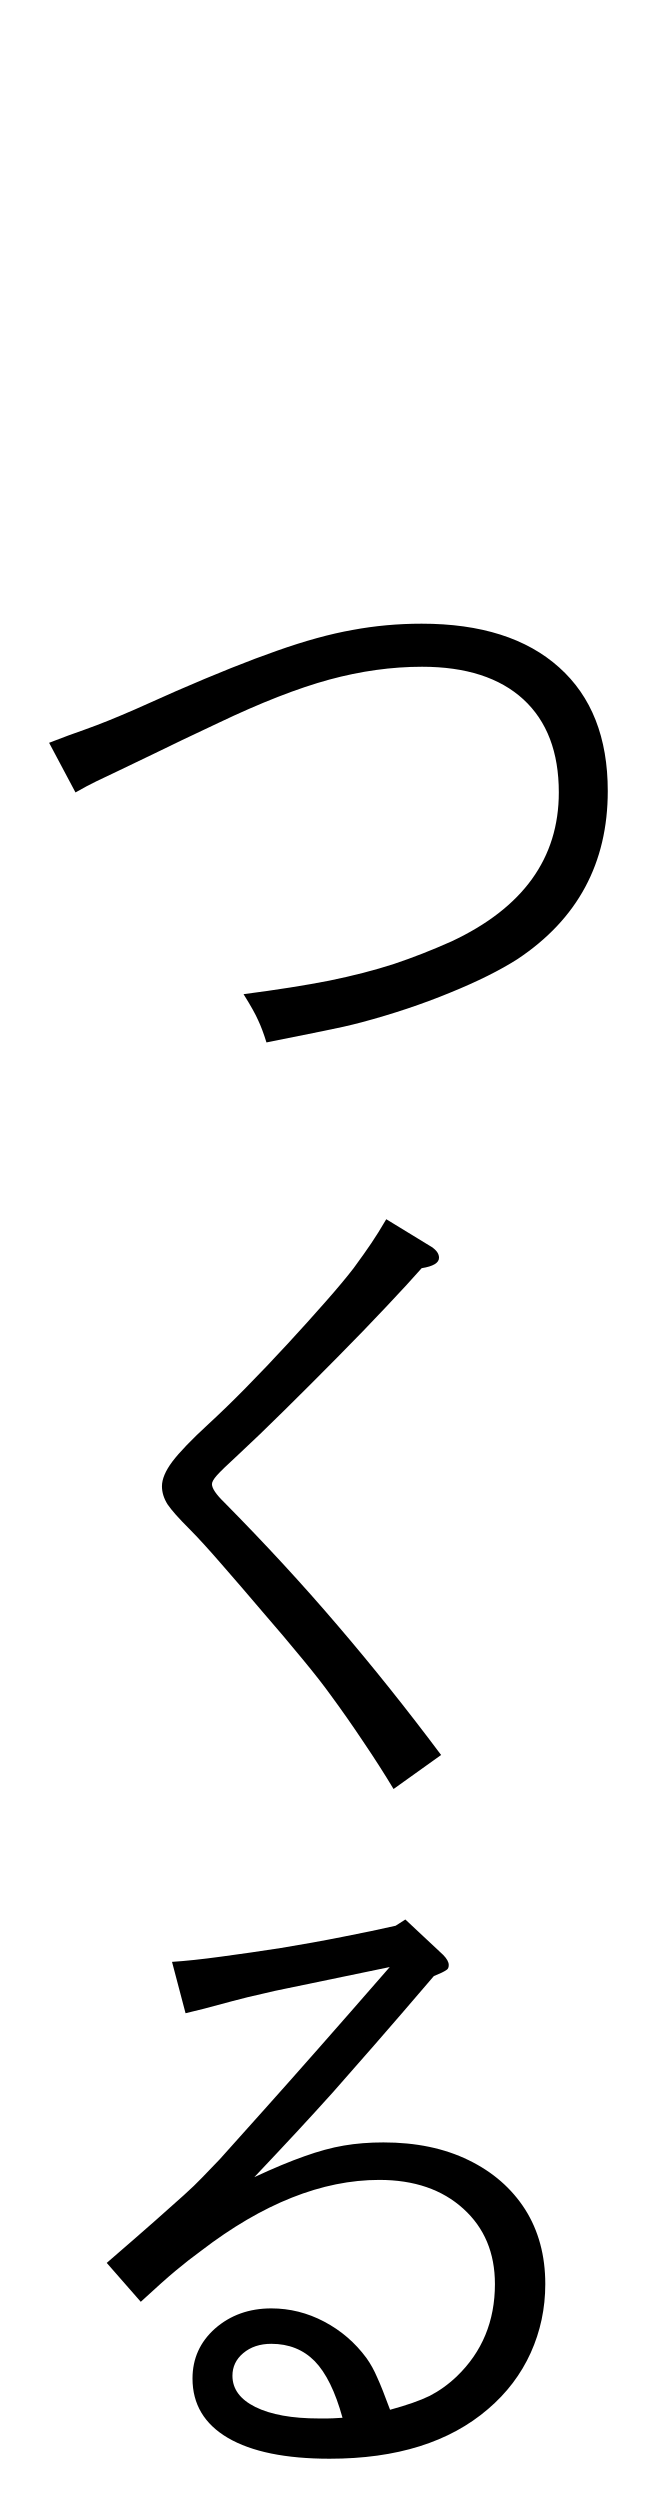
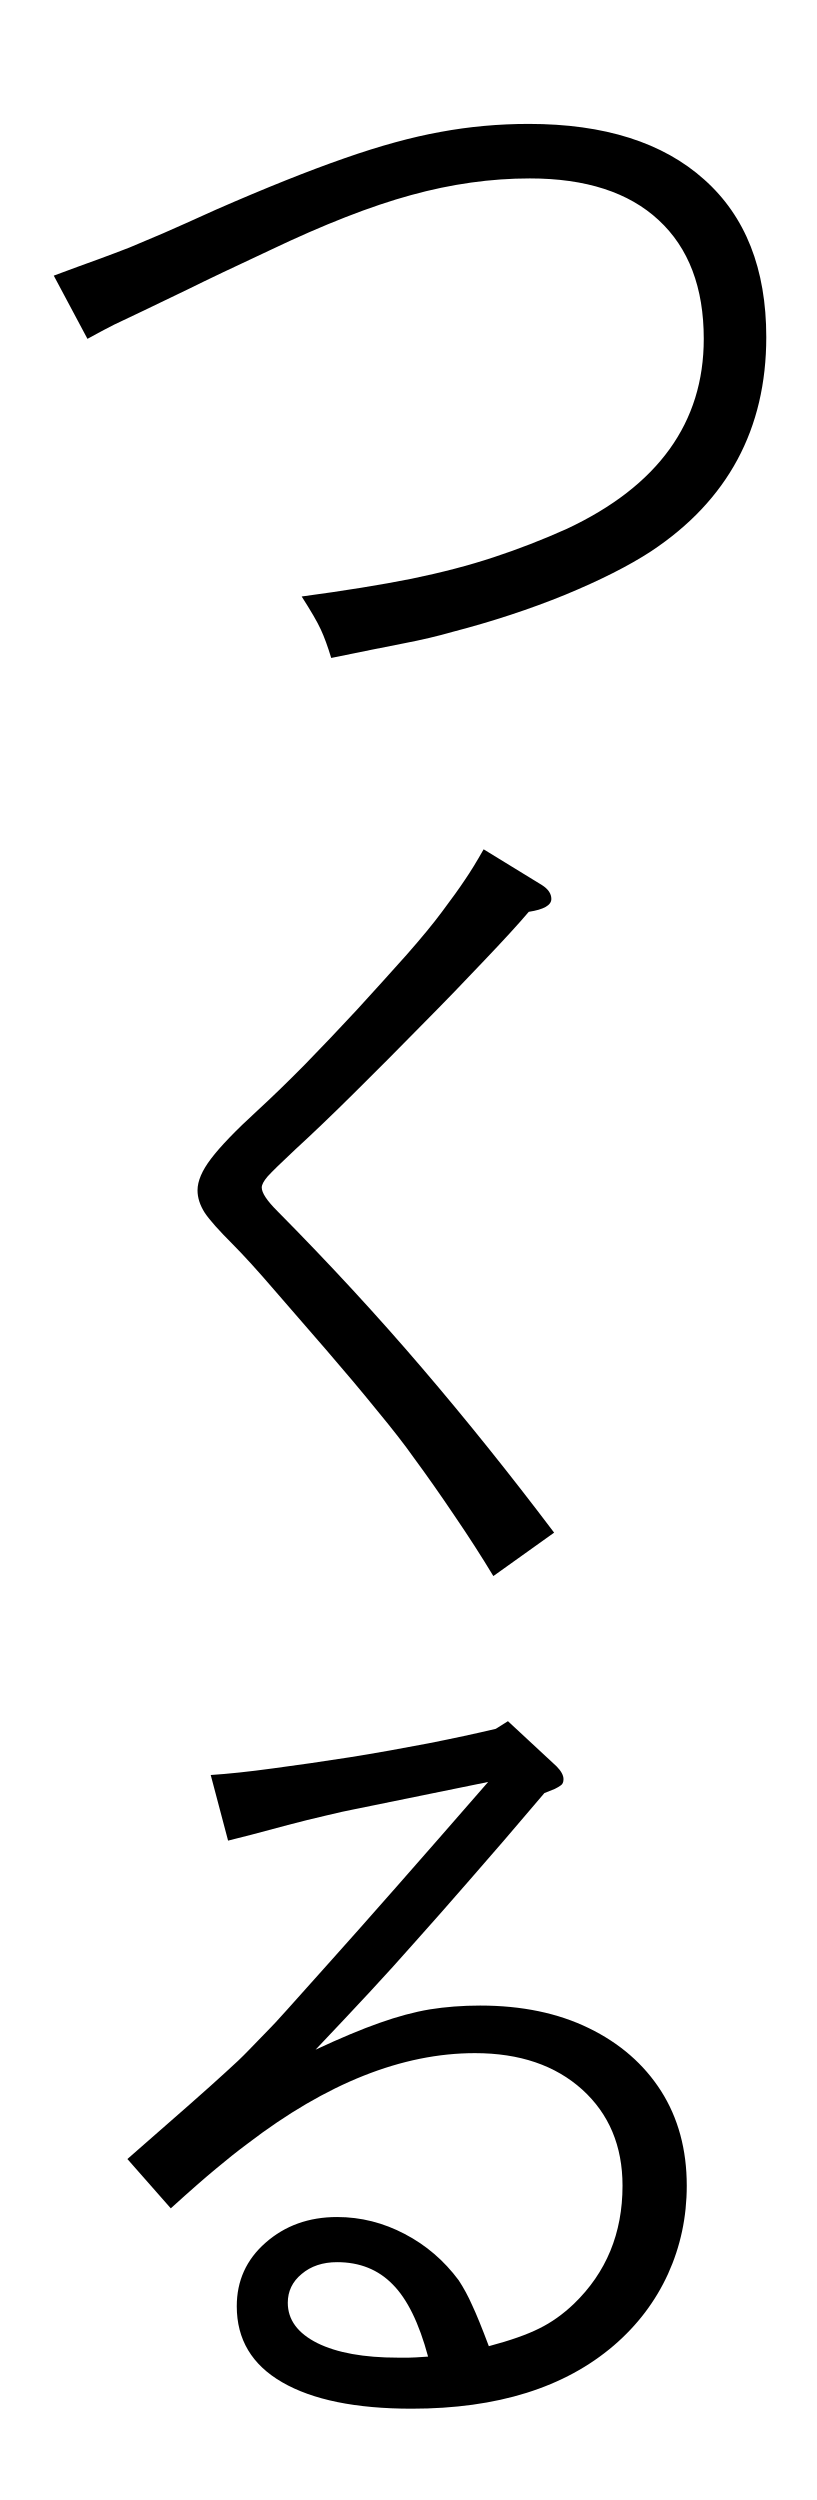
- <svg xmlns="http://www.w3.org/2000/svg" width="40" zoomAndPan="magnify" viewBox="0 0 30 112.5" height="150" preserveAspectRatio="xMidYMid meet" version="1.0">
-   <defs>
-     <g />
-   </defs>
-   <g fill="#000000" fill-opacity="1">
-     <g transform="translate(-0.306184, 47.15991)">
-       <g>
-         <path d="M 3.703 -11.5 L 2.516 -13.734 C 3.16 -13.984 3.68 -14.176 4.078 -14.312 C 4.484 -14.457 4.852 -14.598 5.188 -14.734 C 5.52 -14.867 5.914 -15.035 6.375 -15.234 C 6.832 -15.441 7.453 -15.719 8.234 -16.062 C 10.004 -16.832 11.516 -17.438 12.766 -17.875 C 14.023 -18.32 15.16 -18.633 16.172 -18.812 C 17.18 -19 18.219 -19.094 19.281 -19.094 C 21.945 -19.094 24.008 -18.438 25.469 -17.125 C 26.926 -15.82 27.656 -13.969 27.656 -11.562 C 27.656 -8.32 26.301 -5.801 23.594 -4 C 22.812 -3.5 21.797 -2.992 20.547 -2.484 C 19.305 -1.973 17.984 -1.531 16.578 -1.156 C 16.066 -1.02 15.492 -0.891 14.859 -0.766 C 14.234 -0.641 13.379 -0.469 12.297 -0.25 C 12.172 -0.656 12.047 -0.988 11.922 -1.25 C 11.805 -1.52 11.586 -1.91 11.266 -2.422 C 12.766 -2.617 14.051 -2.82 15.125 -3.031 C 16.195 -3.25 17.164 -3.5 18.031 -3.781 C 18.895 -4.07 19.758 -4.41 20.625 -4.797 C 23.844 -6.305 25.453 -8.539 25.453 -11.5 C 25.453 -13.312 24.922 -14.707 23.859 -15.688 C 22.797 -16.664 21.273 -17.156 19.297 -17.156 C 17.93 -17.156 16.539 -16.961 15.125 -16.578 C 13.707 -16.191 12.039 -15.539 10.125 -14.625 C 8.906 -14.051 7.945 -13.594 7.25 -13.25 C 6.551 -12.914 6.008 -12.656 5.625 -12.469 C 5.238 -12.289 4.91 -12.133 4.641 -12 C 4.379 -11.875 4.066 -11.707 3.703 -11.5 Z M 3.703 -11.5 " />
+ <svg xmlns="http://www.w3.org/2000/svg" width="49" zoomAndPan="magnify" viewBox="0 0 36.75 112.5" height="150" preserveAspectRatio="xMidYMid meet" version="1.2">
+   <defs />
+   <g id="49b7be5365">
+     <g style="fill:#000000;fill-opacity:1;">
+       <g transform="translate(-0.783473, 29.91997)">
+         <path style="stroke:none" d="M 4.719 -14.672 L 3.203 -17.516 C 4.035 -17.828 4.703 -18.07 5.203 -18.25 C 5.711 -18.438 6.18 -18.613 6.609 -18.781 C 7.035 -18.957 7.539 -19.172 8.125 -19.422 C 8.719 -19.68 9.508 -20.035 10.5 -20.484 C 12.758 -21.473 14.688 -22.242 16.281 -22.797 C 17.883 -23.359 19.328 -23.754 20.609 -23.984 C 21.898 -24.223 23.223 -24.344 24.578 -24.344 C 27.984 -24.344 30.613 -23.508 32.469 -21.844 C 34.332 -20.188 35.266 -17.82 35.266 -14.75 C 35.266 -10.613 33.535 -7.398 30.078 -5.109 C 29.086 -4.461 27.801 -3.812 26.219 -3.156 C 24.633 -2.508 22.941 -1.953 21.141 -1.484 C 20.492 -1.297 19.766 -1.125 18.953 -0.969 C 18.148 -0.812 17.062 -0.594 15.688 -0.312 C 15.531 -0.832 15.375 -1.258 15.219 -1.594 C 15.062 -1.938 14.773 -2.43 14.359 -3.078 C 16.285 -3.336 17.93 -3.602 19.297 -3.875 C 20.66 -4.156 21.895 -4.477 23 -4.844 C 24.102 -5.207 25.203 -5.633 26.297 -6.125 C 30.398 -8.051 32.453 -10.898 32.453 -14.672 C 32.453 -16.984 31.773 -18.766 30.422 -20.016 C 29.078 -21.266 27.145 -21.891 24.625 -21.891 C 22.875 -21.891 21.094 -21.641 19.281 -21.141 C 17.477 -20.648 15.359 -19.82 12.922 -18.656 C 11.359 -17.926 10.133 -17.344 9.25 -16.906 C 8.363 -16.477 7.672 -16.145 7.172 -15.906 C 6.68 -15.676 6.266 -15.477 5.922 -15.312 C 5.586 -15.145 5.188 -14.93 4.719 -14.672 Z M 4.719 -14.672 " />
      </g>
    </g>
-   </g>
-   <g fill="#000000" fill-opacity="1">
-     <g transform="translate(-0.306184, 78.72423)">
-       <g>
-         <path d="M 17.688 -23.859 L 19.734 -22.609 C 19.953 -22.461 20.062 -22.301 20.062 -22.125 C 20.062 -21.895 19.801 -21.738 19.281 -21.656 C 18.906 -21.227 18.379 -20.656 17.703 -19.938 C 17.035 -19.227 16.297 -18.461 15.484 -17.641 C 14.68 -16.828 13.891 -16.035 13.109 -15.266 C 12.328 -14.492 11.641 -13.832 11.047 -13.281 C 10.535 -12.812 10.207 -12.492 10.062 -12.328 C 9.914 -12.16 9.844 -12.031 9.844 -11.938 C 9.844 -11.75 10.031 -11.473 10.406 -11.109 C 12.238 -9.254 13.938 -7.41 15.5 -5.578 C 17.062 -3.754 18.613 -1.812 20.156 0.25 L 18.016 1.781 C 17.609 1.102 17.156 0.395 16.656 -0.344 C 16.156 -1.094 15.672 -1.785 15.203 -2.422 C 14.898 -2.848 14.473 -3.395 13.922 -4.062 C 13.367 -4.738 12.77 -5.445 12.125 -6.188 C 11.488 -6.938 10.879 -7.645 10.297 -8.312 C 9.711 -8.988 9.219 -9.531 8.812 -9.938 C 8.344 -10.406 8.02 -10.77 7.844 -11.031 C 7.676 -11.301 7.594 -11.57 7.594 -11.844 C 7.594 -12.164 7.75 -12.535 8.062 -12.953 C 8.375 -13.367 8.922 -13.938 9.703 -14.656 C 10.211 -15.125 10.77 -15.664 11.375 -16.281 C 11.988 -16.906 12.609 -17.555 13.234 -18.234 C 13.859 -18.91 14.43 -19.547 14.953 -20.141 C 15.484 -20.742 15.906 -21.25 16.219 -21.656 C 16.562 -22.125 16.828 -22.5 17.016 -22.781 C 17.211 -23.07 17.438 -23.43 17.688 -23.859 Z M 17.688 -23.859 " />
+     <g style="fill:#000000;fill-opacity:1;">
+       <g transform="translate(-0.783473, 68.65702)">
+         <path style="stroke:none" d="M 22.547 -30.438 L 25.172 -28.828 C 25.453 -28.648 25.594 -28.441 25.594 -28.203 C 25.594 -27.922 25.254 -27.727 24.578 -27.625 C 24.109 -27.07 23.441 -26.344 22.578 -25.438 C 21.723 -24.531 20.781 -23.555 19.75 -22.516 C 18.727 -21.473 17.719 -20.457 16.719 -19.469 C 15.719 -18.477 14.836 -17.633 14.078 -16.938 C 13.43 -16.332 13.016 -15.926 12.828 -15.719 C 12.648 -15.508 12.562 -15.344 12.562 -15.219 C 12.562 -14.977 12.797 -14.625 13.266 -14.156 C 15.609 -11.789 17.773 -9.441 19.766 -7.109 C 21.754 -4.785 23.738 -2.312 25.719 0.312 L 22.984 2.266 C 22.461 1.398 21.879 0.492 21.234 -0.453 C 20.598 -1.398 19.984 -2.273 19.391 -3.078 C 19.004 -3.629 18.457 -4.332 17.75 -5.188 C 17.051 -6.051 16.289 -6.957 15.469 -7.906 C 14.645 -8.852 13.863 -9.754 13.125 -10.609 C 12.383 -11.473 11.754 -12.164 11.234 -12.688 C 10.641 -13.281 10.227 -13.742 10 -14.078 C 9.781 -14.422 9.672 -14.758 9.672 -15.094 C 9.672 -15.508 9.875 -15.984 10.281 -16.516 C 10.688 -17.055 11.383 -17.781 12.375 -18.688 C 13.02 -19.281 13.734 -19.973 14.516 -20.766 C 15.297 -21.566 16.082 -22.395 16.875 -23.25 C 17.664 -24.113 18.398 -24.926 19.078 -25.688 C 19.754 -26.457 20.285 -27.102 20.672 -27.625 C 21.117 -28.219 21.461 -28.695 21.703 -29.062 C 21.953 -29.426 22.234 -29.883 22.547 -30.438 Z M 22.547 -30.438 " />
      </g>
    </g>
-   </g>
-   <g fill="#000000" fill-opacity="1">
-     <g transform="translate(-0.306184, 109.7837)">
-       <g>
-         <path d="M 8.656 -19.188 L 8.047 -21.5 C 8.66 -21.539 9.395 -21.617 10.25 -21.734 C 11.102 -21.848 12.004 -21.977 12.953 -22.125 C 13.898 -22.281 14.82 -22.445 15.719 -22.625 C 16.625 -22.801 17.422 -22.969 18.109 -23.125 L 18.547 -23.406 L 20.25 -21.812 C 20.414 -21.645 20.5 -21.492 20.5 -21.359 C 20.5 -21.254 20.469 -21.18 20.406 -21.141 C 20.344 -21.098 20.27 -21.055 20.188 -21.016 L 19.828 -20.859 C 18.785 -19.641 17.906 -18.617 17.188 -17.797 C 16.477 -16.984 15.848 -16.266 15.297 -15.641 C 14.742 -15.023 14.195 -14.426 13.656 -13.844 C 13.113 -13.258 12.477 -12.582 11.75 -11.812 C 12.625 -12.219 13.375 -12.531 14 -12.75 C 14.633 -12.977 15.227 -13.141 15.781 -13.234 C 16.332 -13.328 16.926 -13.375 17.562 -13.375 C 19.031 -13.375 20.305 -13.109 21.391 -12.578 C 22.484 -12.047 23.332 -11.305 23.938 -10.359 C 24.539 -9.41 24.844 -8.289 24.844 -7 C 24.844 -5.906 24.625 -4.875 24.188 -3.906 C 23.75 -2.938 23.109 -2.094 22.266 -1.375 C 20.535 0.113 18.16 0.859 15.141 0.859 C 13.16 0.859 11.633 0.547 10.562 -0.078 C 9.5 -0.703 8.969 -1.594 8.969 -2.75 C 8.969 -3.645 9.305 -4.395 9.984 -5 C 10.672 -5.602 11.516 -5.906 12.516 -5.906 C 13.348 -5.906 14.141 -5.707 14.891 -5.312 C 15.648 -4.914 16.285 -4.367 16.797 -3.672 C 16.984 -3.41 17.145 -3.117 17.281 -2.797 C 17.426 -2.484 17.617 -2 17.859 -1.344 C 18.617 -1.551 19.211 -1.758 19.641 -1.969 C 20.066 -2.188 20.473 -2.477 20.859 -2.844 C 22.004 -3.945 22.578 -5.332 22.578 -7 C 22.578 -8.406 22.102 -9.535 21.156 -10.391 C 20.207 -11.254 18.945 -11.688 17.375 -11.688 C 14.801 -11.688 12.129 -10.625 9.359 -8.5 C 8.973 -8.219 8.594 -7.922 8.219 -7.609 C 7.852 -7.305 7.328 -6.836 6.641 -6.203 L 5.109 -7.953 C 6.023 -8.742 6.754 -9.379 7.297 -9.859 C 7.836 -10.336 8.266 -10.719 8.578 -11 C 8.898 -11.289 9.172 -11.551 9.391 -11.781 C 9.617 -12.02 9.883 -12.297 10.188 -12.609 C 10.25 -12.672 10.922 -13.422 12.203 -14.859 C 13.492 -16.297 15.375 -18.43 17.844 -21.266 L 13.094 -20.281 C 12.863 -20.238 12.535 -20.164 12.109 -20.062 C 11.68 -19.969 11.234 -19.859 10.766 -19.734 C 10.297 -19.609 9.867 -19.492 9.484 -19.391 C 9.098 -19.297 8.82 -19.227 8.656 -19.188 Z M 15.719 -0.984 C 15.395 -2.16 14.977 -3.008 14.469 -3.531 C 13.957 -4.051 13.305 -4.312 12.516 -4.312 C 12.004 -4.312 11.582 -4.172 11.25 -3.891 C 10.926 -3.617 10.766 -3.281 10.766 -2.875 C 10.766 -2.281 11.109 -1.812 11.797 -1.469 C 12.492 -1.125 13.445 -0.953 14.656 -0.953 C 14.82 -0.953 14.953 -0.953 15.047 -0.953 C 15.148 -0.953 15.375 -0.961 15.719 -0.984 Z M 15.719 -0.984 " />
+     <g style="fill:#000000;fill-opacity:1;">
+       <g transform="translate(-0.783473, 107.2972)">
+         <path style="stroke:none" d="M 11.047 -24.469 L 10.266 -27.422 C 11.047 -27.473 11.977 -27.57 13.062 -27.719 C 14.156 -27.863 15.305 -28.031 16.516 -28.219 C 17.734 -28.414 18.91 -28.625 20.047 -28.844 C 21.191 -29.07 22.207 -29.289 23.094 -29.5 L 23.641 -29.844 L 25.828 -27.812 C 26.035 -27.602 26.141 -27.41 26.141 -27.234 C 26.141 -27.098 26.098 -27.004 26.016 -26.953 C 25.941 -26.898 25.852 -26.848 25.75 -26.797 L 25.281 -26.609 C 23.957 -25.047 22.836 -23.742 21.922 -22.703 C 21.016 -21.66 20.207 -20.742 19.5 -19.953 C 18.801 -19.16 18.109 -18.395 17.422 -17.656 C 16.734 -16.914 15.922 -16.051 14.984 -15.062 C 16.098 -15.582 17.055 -15.984 17.859 -16.266 C 18.672 -16.555 19.426 -16.758 20.125 -16.875 C 20.832 -16.988 21.586 -17.047 22.391 -17.047 C 24.266 -17.047 25.895 -16.707 27.281 -16.031 C 28.676 -15.352 29.758 -14.41 30.531 -13.203 C 31.301 -11.992 31.688 -10.57 31.688 -8.938 C 31.688 -7.531 31.406 -6.207 30.844 -4.969 C 30.281 -3.738 29.469 -2.664 28.406 -1.75 C 26.195 0.145 23.164 1.094 19.312 1.094 C 16.789 1.094 14.848 0.695 13.484 -0.094 C 12.117 -0.883 11.438 -2.023 11.438 -3.516 C 11.438 -4.66 11.867 -5.613 12.734 -6.375 C 13.609 -7.145 14.68 -7.531 15.953 -7.531 C 17.023 -7.531 18.039 -7.273 19 -6.766 C 19.957 -6.266 20.766 -5.57 21.422 -4.688 C 21.648 -4.344 21.852 -3.969 22.031 -3.562 C 22.219 -3.164 22.469 -2.551 22.781 -1.719 C 23.75 -1.977 24.504 -2.242 25.047 -2.516 C 25.598 -2.785 26.117 -3.156 26.609 -3.625 C 28.066 -5.031 28.797 -6.801 28.797 -8.938 C 28.797 -10.727 28.191 -12.172 26.984 -13.266 C 25.773 -14.359 24.164 -14.906 22.156 -14.906 C 18.883 -14.906 15.477 -13.551 11.938 -10.844 C 11.445 -10.477 10.969 -10.098 10.5 -9.703 C 10.031 -9.316 9.352 -8.723 8.469 -7.922 L 6.516 -10.141 C 7.68 -11.16 8.609 -11.973 9.297 -12.578 C 9.992 -13.191 10.539 -13.68 10.938 -14.047 C 11.344 -14.41 11.688 -14.738 11.969 -15.031 C 12.258 -15.332 12.598 -15.68 12.984 -16.078 C 13.066 -16.148 13.926 -17.102 15.562 -18.938 C 17.207 -20.77 19.602 -23.492 22.75 -27.109 L 16.703 -25.875 C 16.41 -25.82 15.988 -25.727 15.438 -25.594 C 14.895 -25.469 14.328 -25.328 13.734 -25.172 C 13.141 -25.016 12.594 -24.867 12.094 -24.734 C 11.602 -24.609 11.254 -24.52 11.047 -24.469 Z M 20.047 -1.25 C 19.641 -2.758 19.109 -3.844 18.453 -4.5 C 17.805 -5.164 16.973 -5.5 15.953 -5.5 C 15.305 -5.5 14.773 -5.32 14.359 -4.969 C 13.941 -4.625 13.734 -4.191 13.734 -3.672 C 13.734 -2.91 14.176 -2.305 15.062 -1.859 C 15.945 -1.422 17.156 -1.203 18.688 -1.203 C 18.895 -1.203 19.062 -1.203 19.188 -1.203 C 19.32 -1.203 19.609 -1.219 20.047 -1.25 Z M 20.047 -1.25 " />
      </g>
    </g>
  </g>
</svg>
